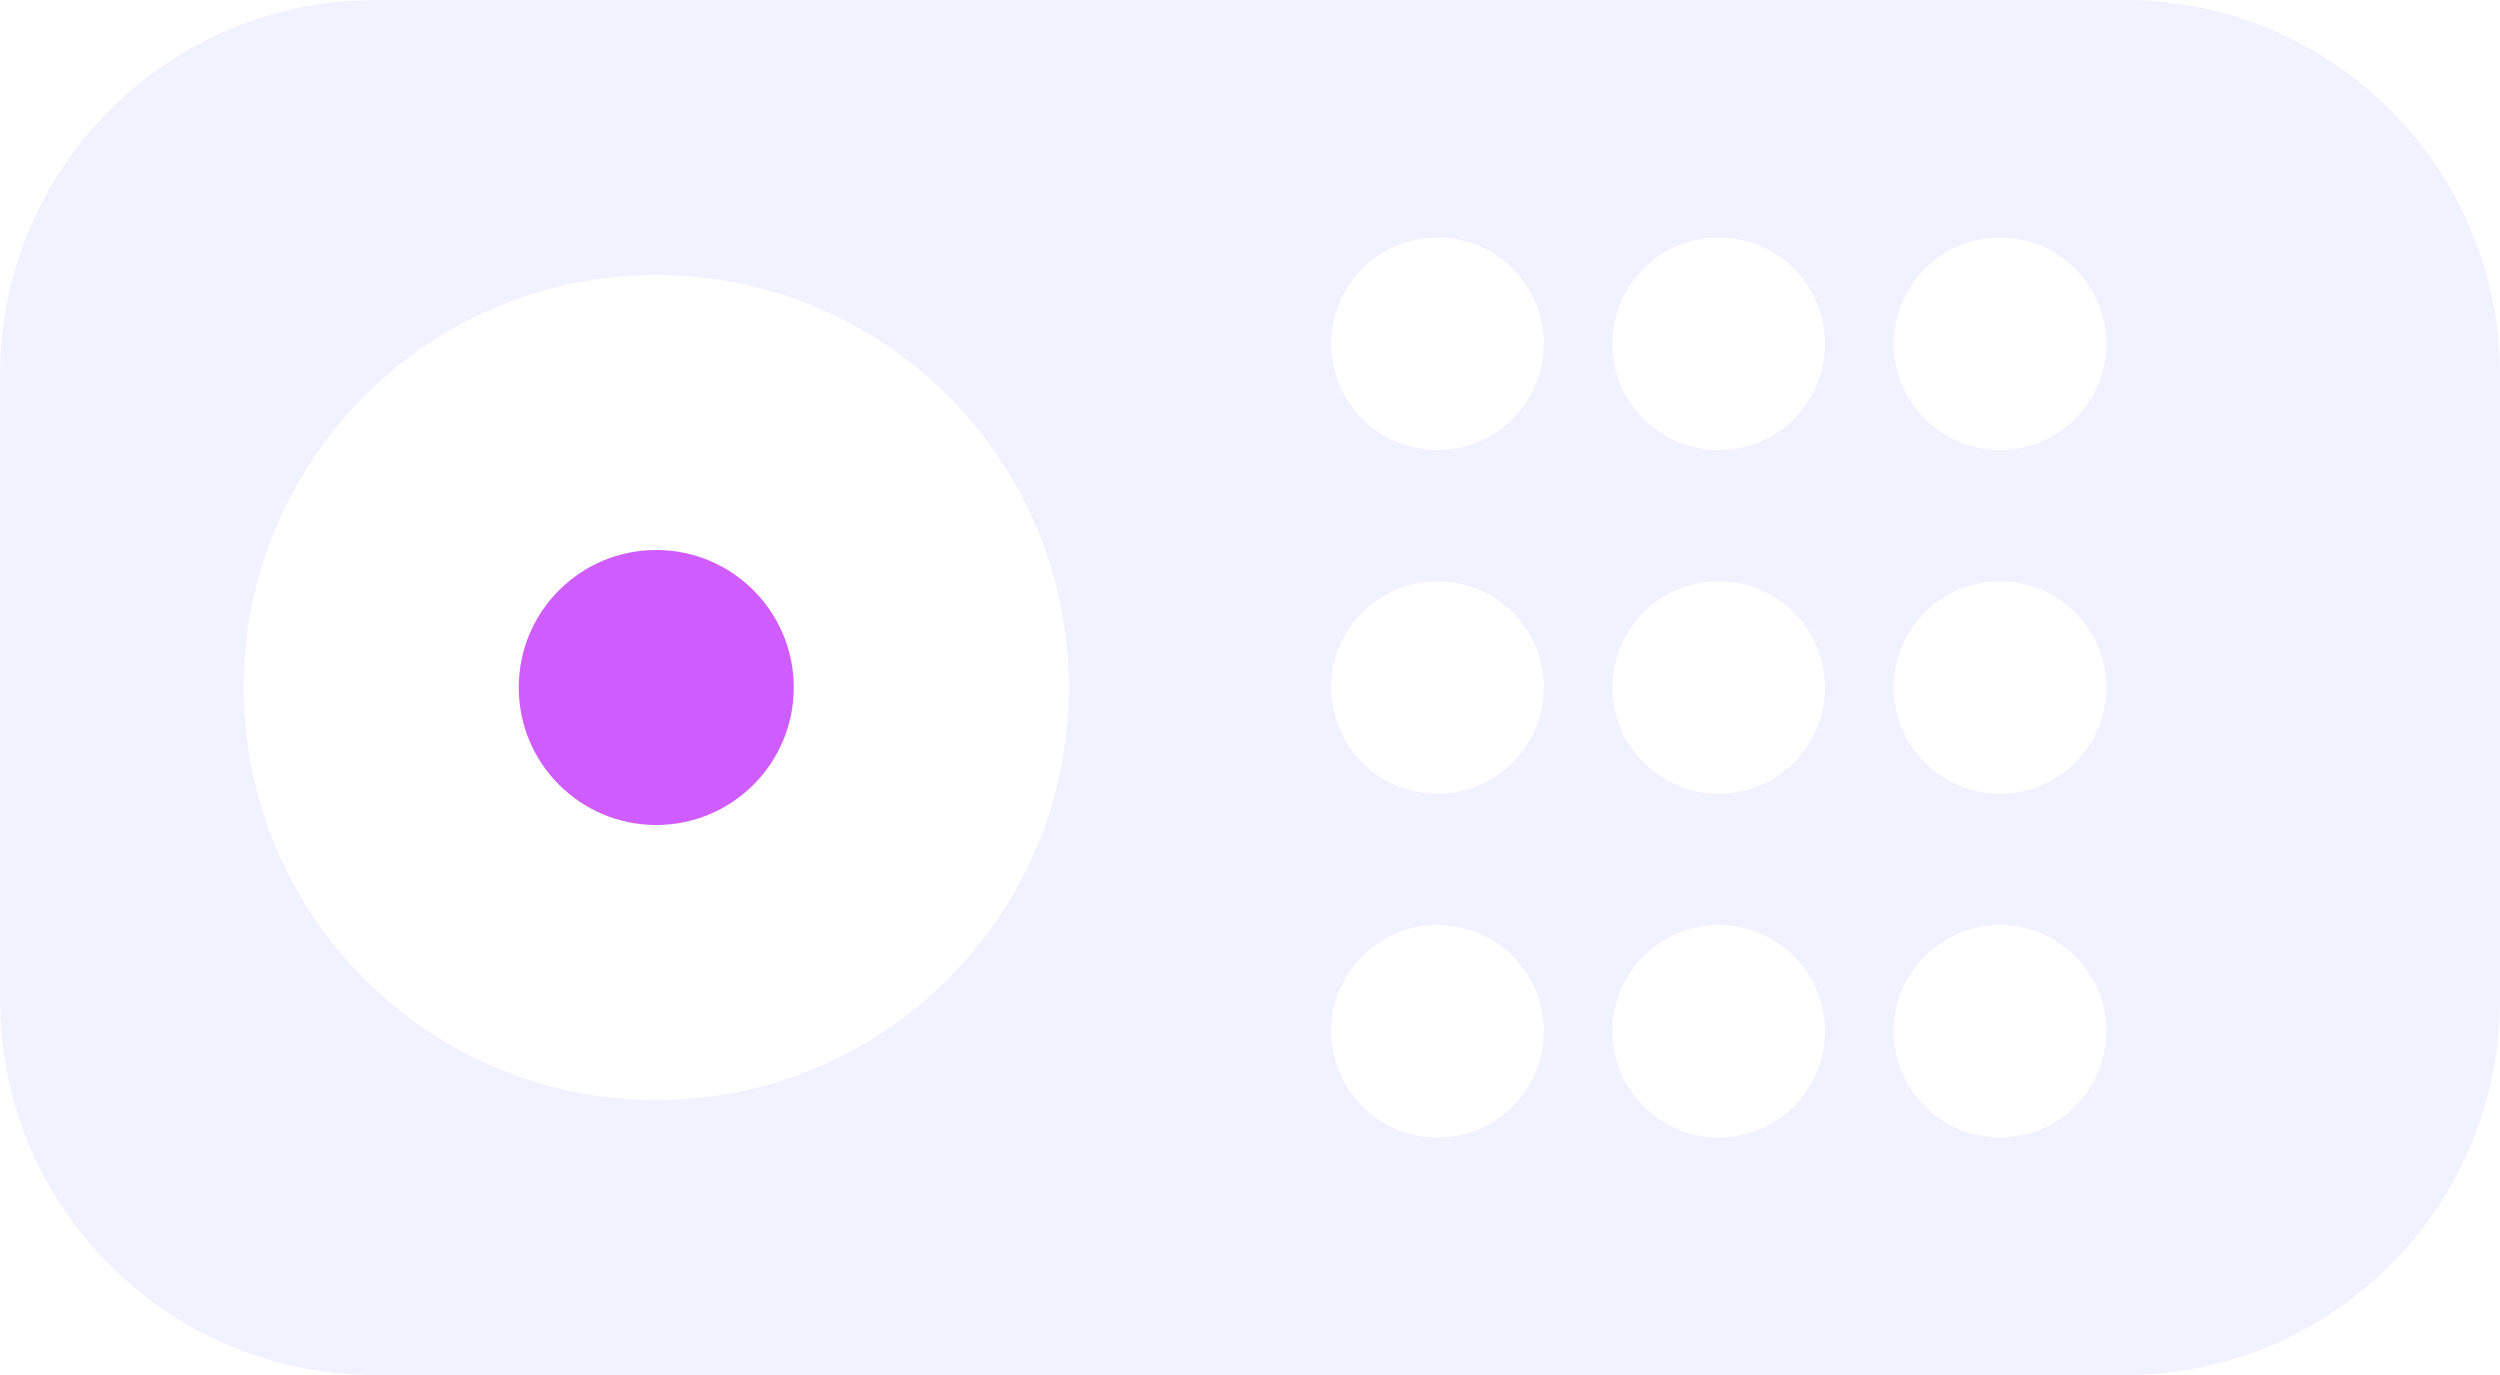
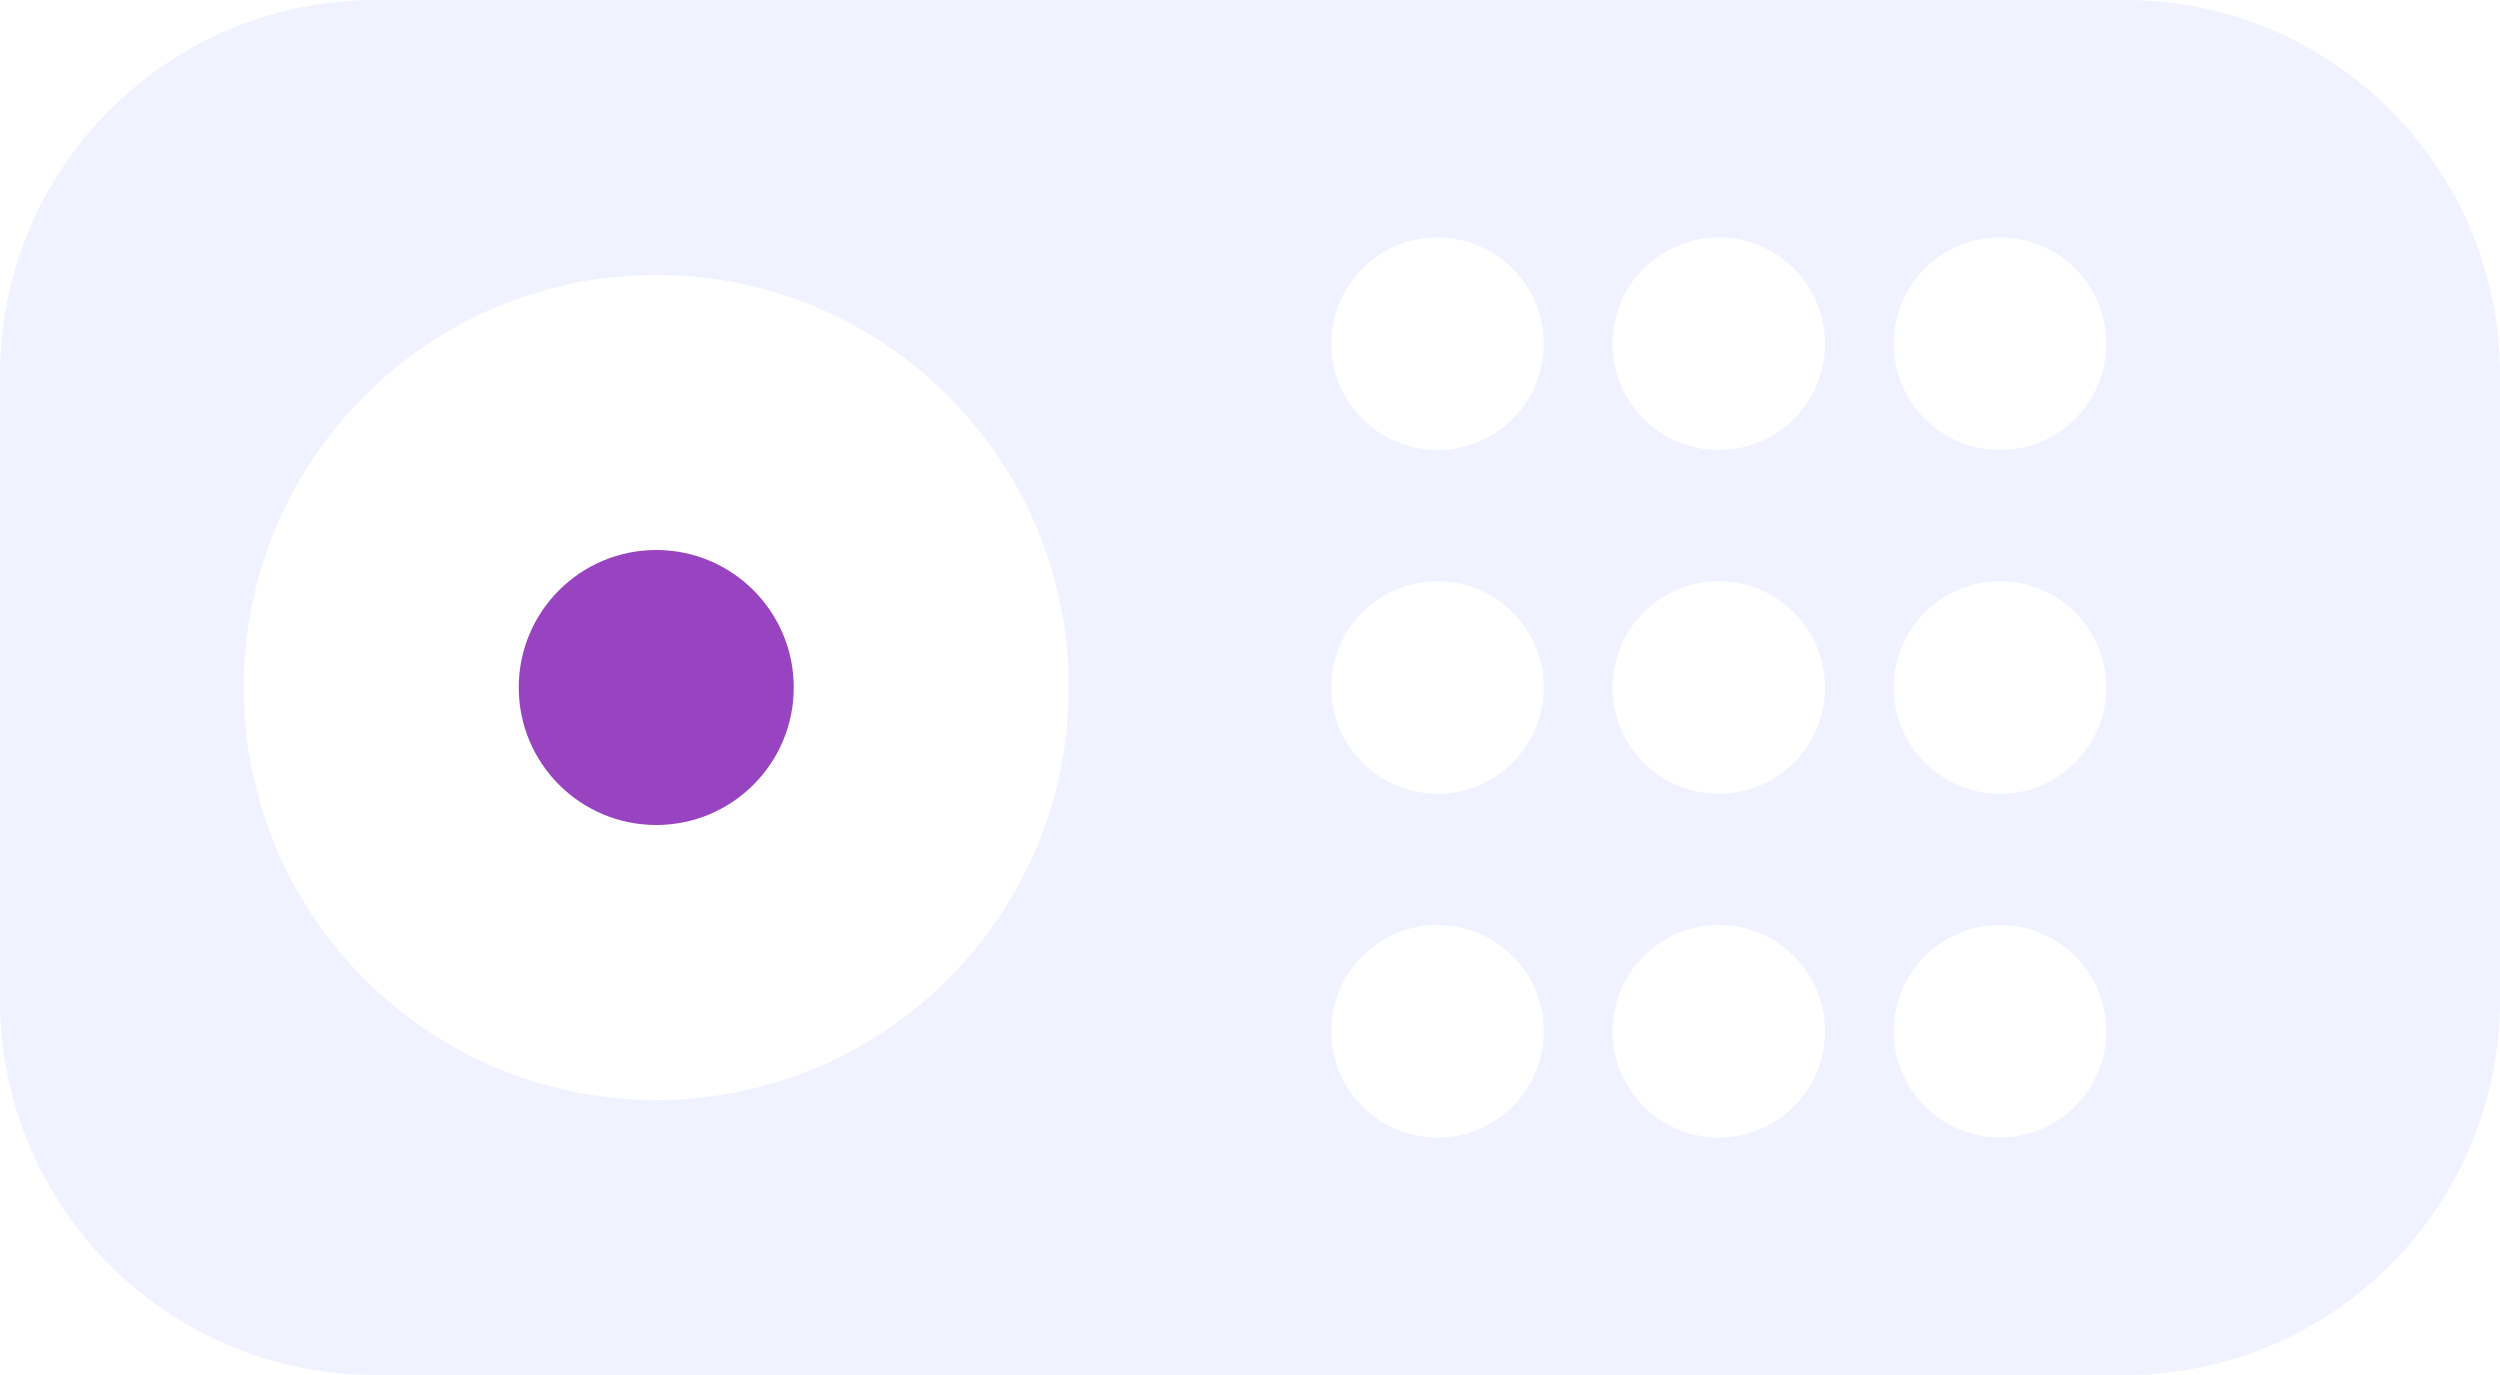
<svg xmlns="http://www.w3.org/2000/svg" viewBox="4 13 40 22">
  <path fill-rule="evenodd" fill="#F1F2FF" d="M 10 13 H 38 A 6 6 0 0 1 44 19 V 29 A 6 6 0 0 1 38 35 H 10 A 6 6 0 0 1 4 29 V 19 A 6 6 0 0 1 10 13 ZM 21.1 24 A 6.6 6.6 0 1 0 7.9 24 A 6.6 6.6 0 1 0 21.1 24 ZM 28.7 18.5 A 1.7 1.7 0 1 0 25.3 18.5 A 1.7 1.7 0 1 0 28.7 18.5 ZM 33.2 18.5 A 1.7 1.7 0 1 0 29.8 18.5 A 1.7 1.7 0 1 0 33.2 18.5 ZM 37.7 18.5 A 1.7 1.7 0 1 0 34.3 18.5 A 1.7 1.7 0 1 0 37.7 18.5 ZM 28.7 24 A 1.7 1.7 0 1 0 25.3 24 A 1.7 1.7 0 1 0 28.7 24 ZM 33.2 24 A 1.7 1.7 0 1 0 29.8 24 A 1.7 1.7 0 1 0 33.2 24 ZM 37.7 24 A 1.7 1.7 0 1 0 34.3 24 A 1.7 1.7 0 1 0 37.7 24 ZM 28.7 29.5 A 1.7 1.7 0 1 0 25.3 29.5 A 1.7 1.7 0 1 0 28.7 29.5 ZM 33.2 29.5 A 1.7 1.7 0 1 0 29.8 29.5 A 1.7 1.7 0 1 0 33.2 29.5 ZM 37.7 29.5 A 1.7 1.7 0 1 0 34.3 29.5 A 1.7 1.7 0 1 0 37.7 29.5 Z" />
-   <circle cx="14.5" cy="24" r="2.2" fill="#CE5CFF" />
+   <circle cx="14.5" cy="24" r="2.2" fill="#9843C0" />
</svg>
